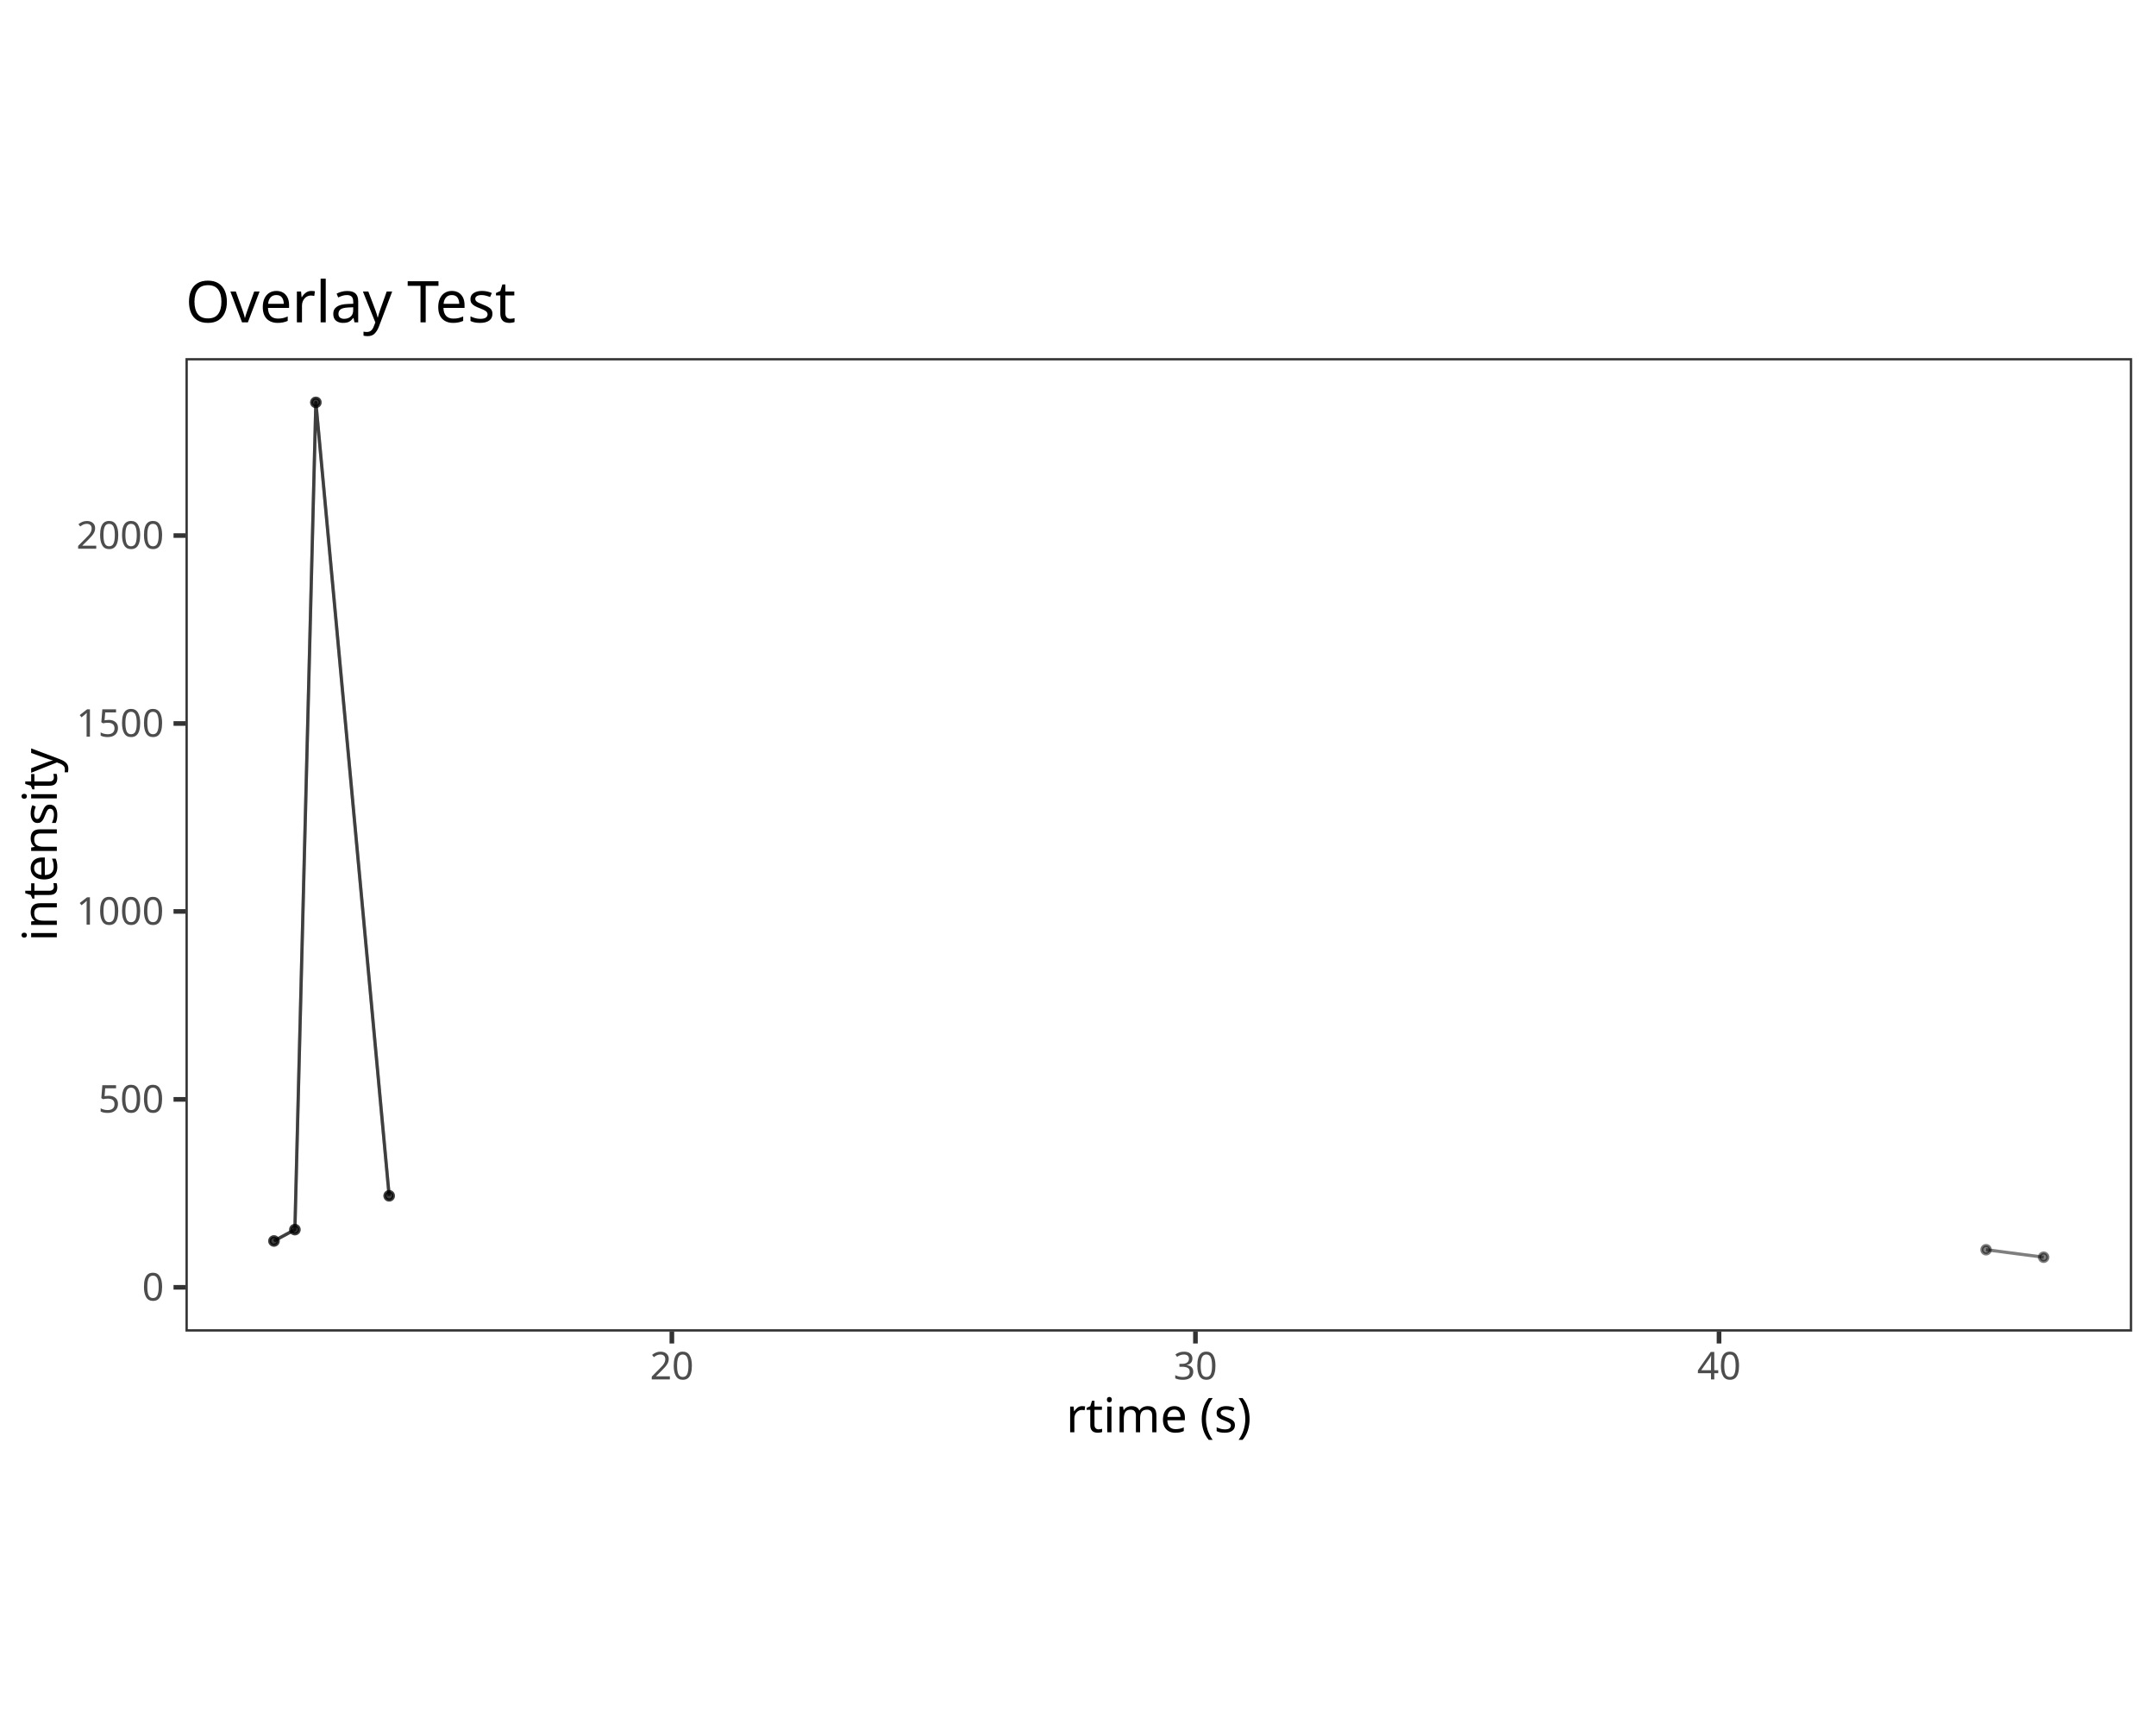
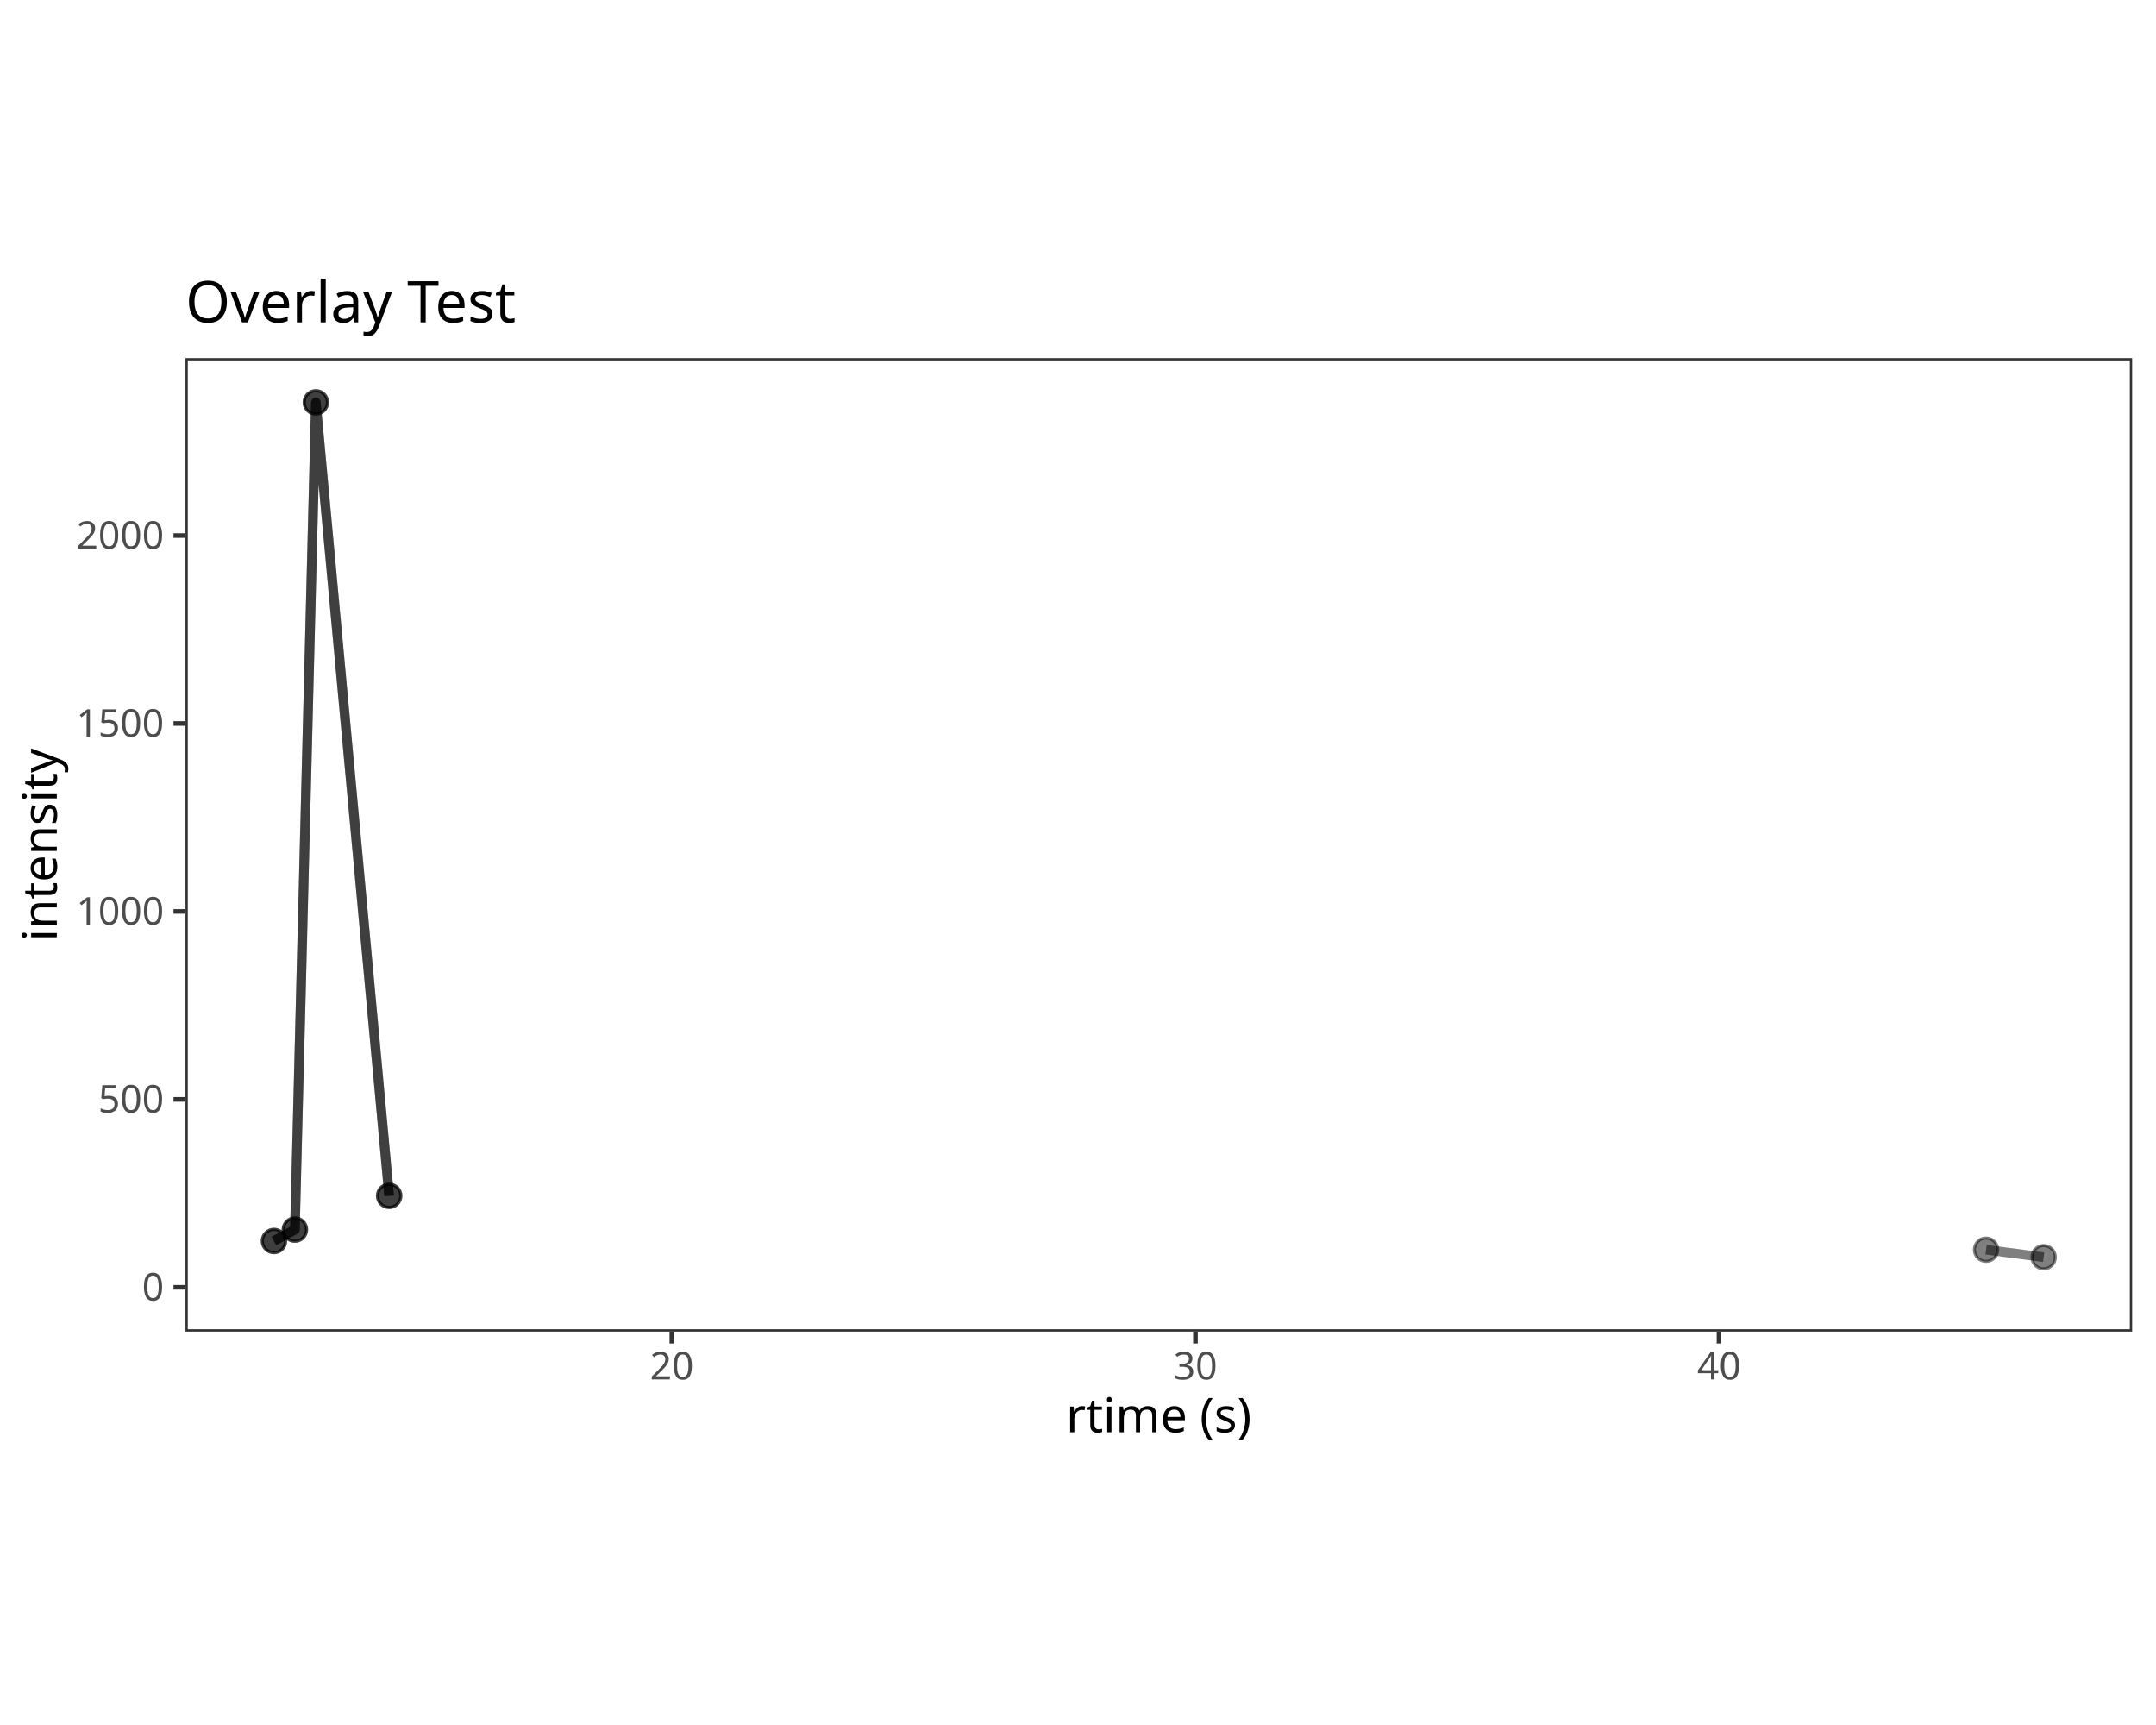
<svg xmlns="http://www.w3.org/2000/svg" class="svglite" data-engine-version="2.0" width="720.00pt" height="576.00pt" viewBox="0 0 720.00 576.00">
  <defs>
    <style type="text/css">
    .svglite line, .svglite polyline, .svglite polygon, .svglite path, .svglite rect, .svglite circle {
      fill: none;
      stroke: #000000;
      stroke-linecap: round;
      stroke-linejoin: round;
      stroke-miterlimit: 10.00;
    }
  </style>
  </defs>
  <rect width="100%" height="100%" style="stroke: none; fill: #FFFFFF;" />
  <defs>
    <clipPath id="cpMC4wMHw3MjAuMDB8MC4wMHw1NzYuMDA=">
      <rect x="0.00" y="0.00" width="720.00" height="576.00" />
    </clipPath>
  </defs>
  <g clip-path="url(#cpMC4wMHw3MjAuMDB8MC4wMHw1NzYuMDA=)">
</g>
  <defs>
    <clipPath id="cpMC4wMHw3MjAuMDB8ODYuNDR8NDg5LjU2">
      <rect x="0" y="86.44" width="720.00" height="403.11" />
    </clipPath>
  </defs>
  <g clip-path="url(#cpMC4wMHw3MjAuMDB8ODYuNDR8NDg5LjU2)">
    <rect x="0" y="86.44" width="720.00" height="403.11" style="stroke-width: 1.55; stroke: #FFFFFF; fill: #FFFFFF;" />
  </g>
  <g clip-path="url(#cpMC4wMHw3MjAuMDB8MC4wMHw1NzYuMDA=)">
</g>
  <defs>
    <clipPath id="cpNjEuOTR8NzEyLjAzfDExOS41OHw0NDQuNjM=">
      <rect x="61.94" y="119.58" width="650.09" height="325.05" />
    </clipPath>
  </defs>
  <g clip-path="url(#cpNjEuOTR8NzEyLjAzfDExOS41OHw0NDQuNjM=)">
    <rect x="61.94" y="119.58" width="650.09" height="325.05" style="stroke-width: 1.55; stroke: none; fill: #FFFFFF;" />
-     <polyline points="91.49,414.38 98.48,410.58 105.48,134.36 129.96,399.30 " style="stroke-width: 1.07; stroke: #000000; stroke-opacity: 0.50; stroke-linecap: butt;" />
-     <polyline points="663.25,417.30 682.48,419.80 " style="stroke-width: 1.07; stroke: #000000; stroke-opacity: 0.50; stroke-linecap: butt;" />
-     <polyline points="91.49,414.38 98.48,410.58 105.48,134.36 129.96,399.30 " style="stroke-width: 1.07; stroke: #000000; stroke-opacity: 0.50; stroke-linecap: butt;" />
-     <circle cx="91.49" cy="414.38" r="1.41" style="stroke-width: 1.03; stroke: #000000; stroke-opacity: 0.50; fill: #000000; fill-opacity: 0.50;" />
-     <circle cx="98.48" cy="410.58" r="1.41" style="stroke-width: 1.03; stroke: #000000; stroke-opacity: 0.50; fill: #000000; fill-opacity: 0.50;" />
-     <circle cx="105.48" cy="134.36" r="1.41" style="stroke-width: 1.03; stroke: #000000; stroke-opacity: 0.50; fill: #000000; fill-opacity: 0.50;" />
-     <circle cx="129.96" cy="399.30" r="1.41" style="stroke-width: 1.03; stroke: #000000; stroke-opacity: 0.50; fill: #000000; fill-opacity: 0.50;" />
-     <circle cx="663.25" cy="417.30" r="1.41" style="stroke-width: 1.03; stroke: #000000; stroke-opacity: 0.50; fill: #000000; fill-opacity: 0.50;" />
-     <circle cx="682.48" cy="419.80" r="1.41" style="stroke-width: 1.03; stroke: #000000; stroke-opacity: 0.50; fill: #000000; fill-opacity: 0.50;" />
-     <circle cx="91.49" cy="414.38" r="1.41" style="stroke-width: 1.03; stroke: #000000; stroke-opacity: 0.50; fill: #000000; fill-opacity: 0.50;" />
-     <circle cx="98.48" cy="410.58" r="1.41" style="stroke-width: 1.03; stroke: #000000; stroke-opacity: 0.50; fill: #000000; fill-opacity: 0.50;" />
-     <circle cx="105.48" cy="134.36" r="1.41" style="stroke-width: 1.03; stroke: #000000; stroke-opacity: 0.50; fill: #000000; fill-opacity: 0.50;" />
-     <circle cx="129.96" cy="399.30" r="1.41" style="stroke-width: 1.03; stroke: #000000; stroke-opacity: 0.50; fill: #000000; fill-opacity: 0.50;" />
+     <polyline points="91.49,414.38 98.48,410.58 105.48,134.36 129.96,399.30 " style="stroke-width: 3.20; stroke: #000000; stroke-opacity: 0.50; stroke-linecap: butt;" />
+     <polyline points="663.25,417.30 682.48,419.80 " style="stroke-width: 3.20; stroke: #000000; stroke-opacity: 0.50; stroke-linecap: butt;" />
+     <polyline points="91.49,414.38 98.48,410.58 105.48,134.36 129.96,399.30 " style="stroke-width: 3.20; stroke: #000000; stroke-opacity: 0.50; stroke-linecap: butt;" />
+     <circle cx="91.49" cy="414.38" r="3.90" style="stroke-width: 1.03; stroke: #000000; stroke-opacity: 0.50; fill: #000000; fill-opacity: 0.50;" />
+     <circle cx="98.48" cy="410.58" r="3.90" style="stroke-width: 1.03; stroke: #000000; stroke-opacity: 0.50; fill: #000000; fill-opacity: 0.50;" />
+     <circle cx="105.48" cy="134.36" r="3.90" style="stroke-width: 1.03; stroke: #000000; stroke-opacity: 0.50; fill: #000000; fill-opacity: 0.50;" />
+     <circle cx="129.96" cy="399.30" r="3.90" style="stroke-width: 1.03; stroke: #000000; stroke-opacity: 0.50; fill: #000000; fill-opacity: 0.50;" />
+     <circle cx="663.25" cy="417.30" r="3.90" style="stroke-width: 1.03; stroke: #000000; stroke-opacity: 0.50; fill: #000000; fill-opacity: 0.50;" />
+     <circle cx="682.48" cy="419.80" r="3.90" style="stroke-width: 1.03; stroke: #000000; stroke-opacity: 0.50; fill: #000000; fill-opacity: 0.50;" />
+     <circle cx="91.49" cy="414.38" r="3.90" style="stroke-width: 1.03; stroke: #000000; stroke-opacity: 0.50; fill: #000000; fill-opacity: 0.50;" />
+     <circle cx="98.48" cy="410.58" r="3.90" style="stroke-width: 1.03; stroke: #000000; stroke-opacity: 0.50; fill: #000000; fill-opacity: 0.50;" />
+     <circle cx="105.48" cy="134.36" r="3.90" style="stroke-width: 1.03; stroke: #000000; stroke-opacity: 0.50; fill: #000000; fill-opacity: 0.50;" />
+     <circle cx="129.96" cy="399.30" r="3.90" style="stroke-width: 1.03; stroke: #000000; stroke-opacity: 0.50; fill: #000000; fill-opacity: 0.50;" />
    <rect x="61.94" y="119.58" width="650.09" height="325.05" style="stroke-width: 1.55; stroke: #333333;" />
  </g>
  <g clip-path="url(#cpMC4wMHw3MjAuMDB8MC4wMHw1NzYuMDA=)">
    <text x="54.77" y="434.26" text-anchor="end" style="font-size: 12.80px; fill: #4D4D4D; font-family: sans;" textLength="7.12px" lengthAdjust="spacingAndGlyphs">0</text>
    <text x="54.77" y="371.50" text-anchor="end" style="font-size: 12.80px; fill: #4D4D4D; font-family: sans;" textLength="21.36px" lengthAdjust="spacingAndGlyphs">500</text>
    <text x="54.77" y="308.75" text-anchor="end" style="font-size: 12.80px; fill: #4D4D4D; font-family: sans;" textLength="28.48px" lengthAdjust="spacingAndGlyphs">1000</text>
    <text x="54.77" y="245.99" text-anchor="end" style="font-size: 12.80px; fill: #4D4D4D; font-family: sans;" textLength="28.48px" lengthAdjust="spacingAndGlyphs">1500</text>
    <text x="54.77" y="183.23" text-anchor="end" style="font-size: 12.80px; fill: #4D4D4D; font-family: sans;" textLength="28.48px" lengthAdjust="spacingAndGlyphs">2000</text>
    <polyline points="57.95,429.85 61.94,429.85 " style="stroke-width: 1.55; stroke: #333333; stroke-linecap: butt;" />
    <polyline points="57.95,367.10 61.94,367.10 " style="stroke-width: 1.55; stroke: #333333; stroke-linecap: butt;" />
    <polyline points="57.95,304.34 61.94,304.34 " style="stroke-width: 1.55; stroke: #333333; stroke-linecap: butt;" />
    <polyline points="57.95,241.58 61.94,241.58 " style="stroke-width: 1.55; stroke: #333333; stroke-linecap: butt;" />
    <polyline points="57.95,178.83 61.94,178.83 " style="stroke-width: 1.55; stroke: #333333; stroke-linecap: butt;" />
    <polyline points="224.37,448.61 224.37,444.63 " style="stroke-width: 1.55; stroke: #333333; stroke-linecap: butt;" />
    <polyline points="399.22,448.61 399.22,444.63 " style="stroke-width: 1.55; stroke: #333333; stroke-linecap: butt;" />
    <polyline points="574.07,448.61 574.07,444.63 " style="stroke-width: 1.55; stroke: #333333; stroke-linecap: butt;" />
    <text x="224.37" y="460.61" text-anchor="middle" style="font-size: 12.80px; fill: #4D4D4D; font-family: sans;" textLength="14.24px" lengthAdjust="spacingAndGlyphs">20</text>
    <text x="399.22" y="460.61" text-anchor="middle" style="font-size: 12.80px; fill: #4D4D4D; font-family: sans;" textLength="14.24px" lengthAdjust="spacingAndGlyphs">30</text>
    <text x="574.07" y="460.61" text-anchor="middle" style="font-size: 12.80px; fill: #4D4D4D; font-family: sans;" textLength="14.24px" lengthAdjust="spacingAndGlyphs">40</text>
    <text x="386.98" y="478.26" text-anchor="middle" style="font-size: 16.00px; font-family: sans;" textLength="58.67px" lengthAdjust="spacingAndGlyphs">rtime (s)</text>
    <text transform="translate(18.98,282.11) rotate(-90)" text-anchor="middle" style="font-size: 16.00px; font-family: sans;" textLength="58.70px" lengthAdjust="spacingAndGlyphs">intensity</text>
    <text x="61.94" y="107.63" style="font-size: 19.20px; font-family: sans;" textLength="108.85px" lengthAdjust="spacingAndGlyphs">Overlay Test</text>
  </g>
</svg>
